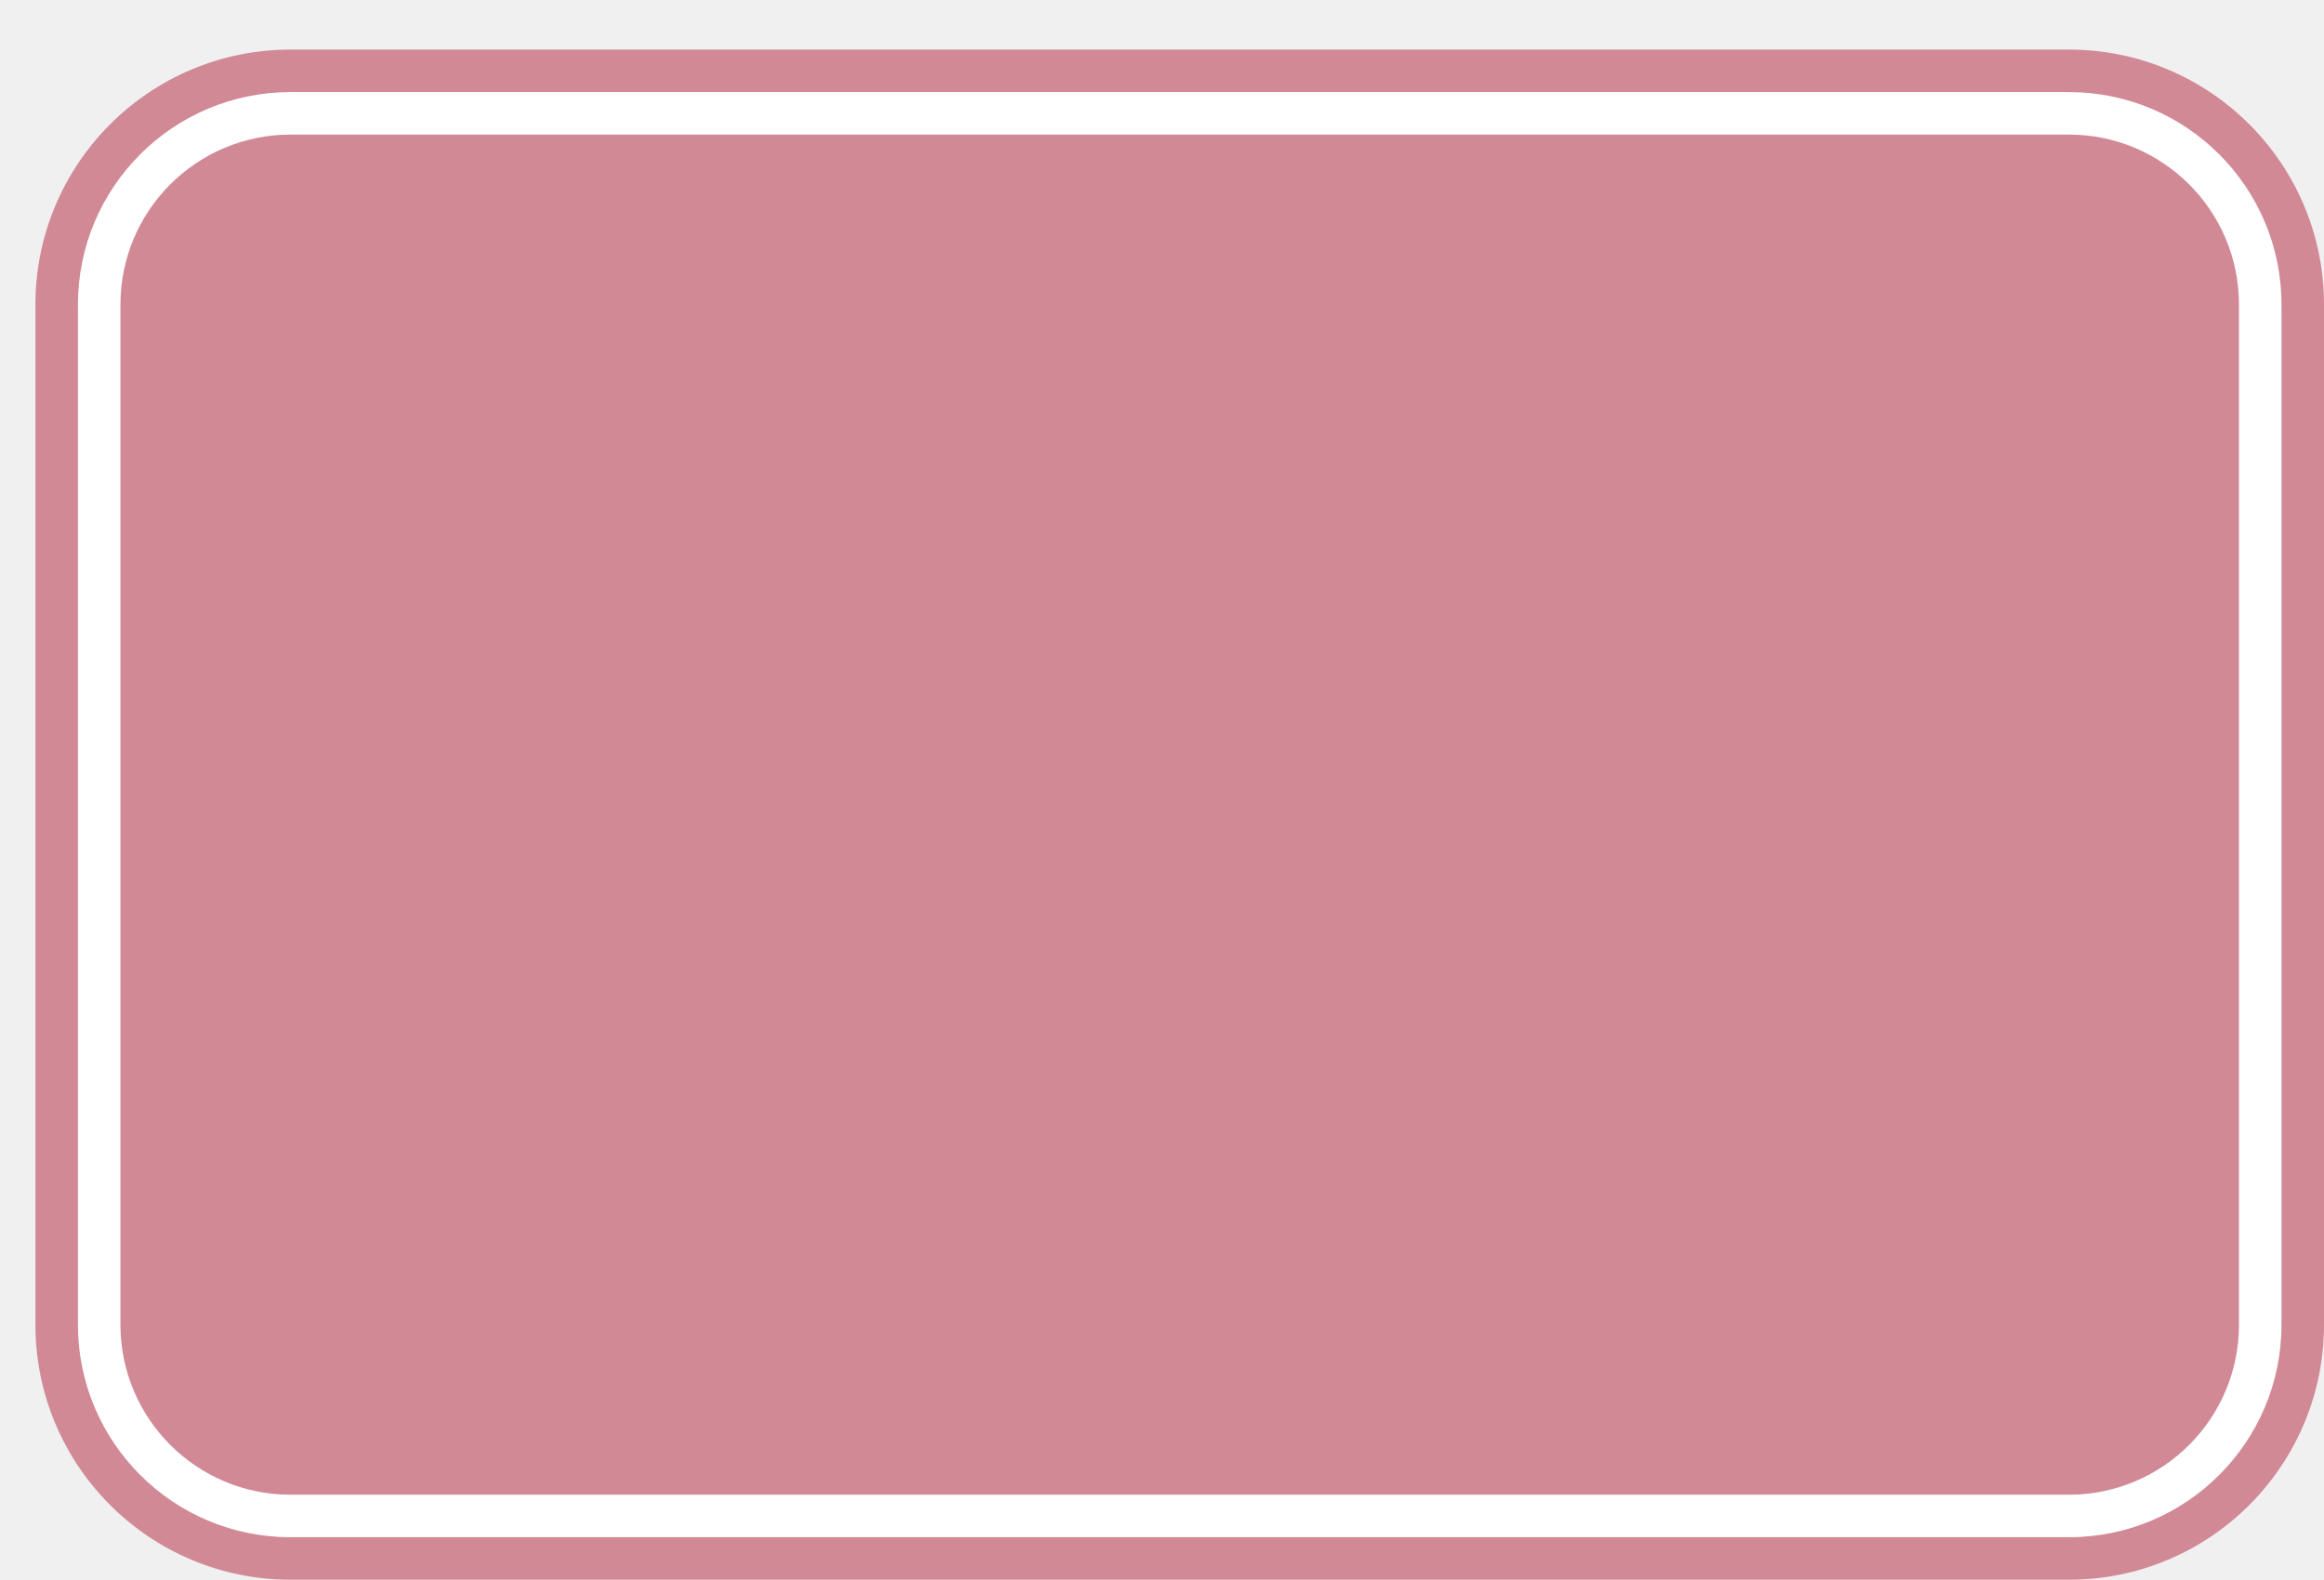
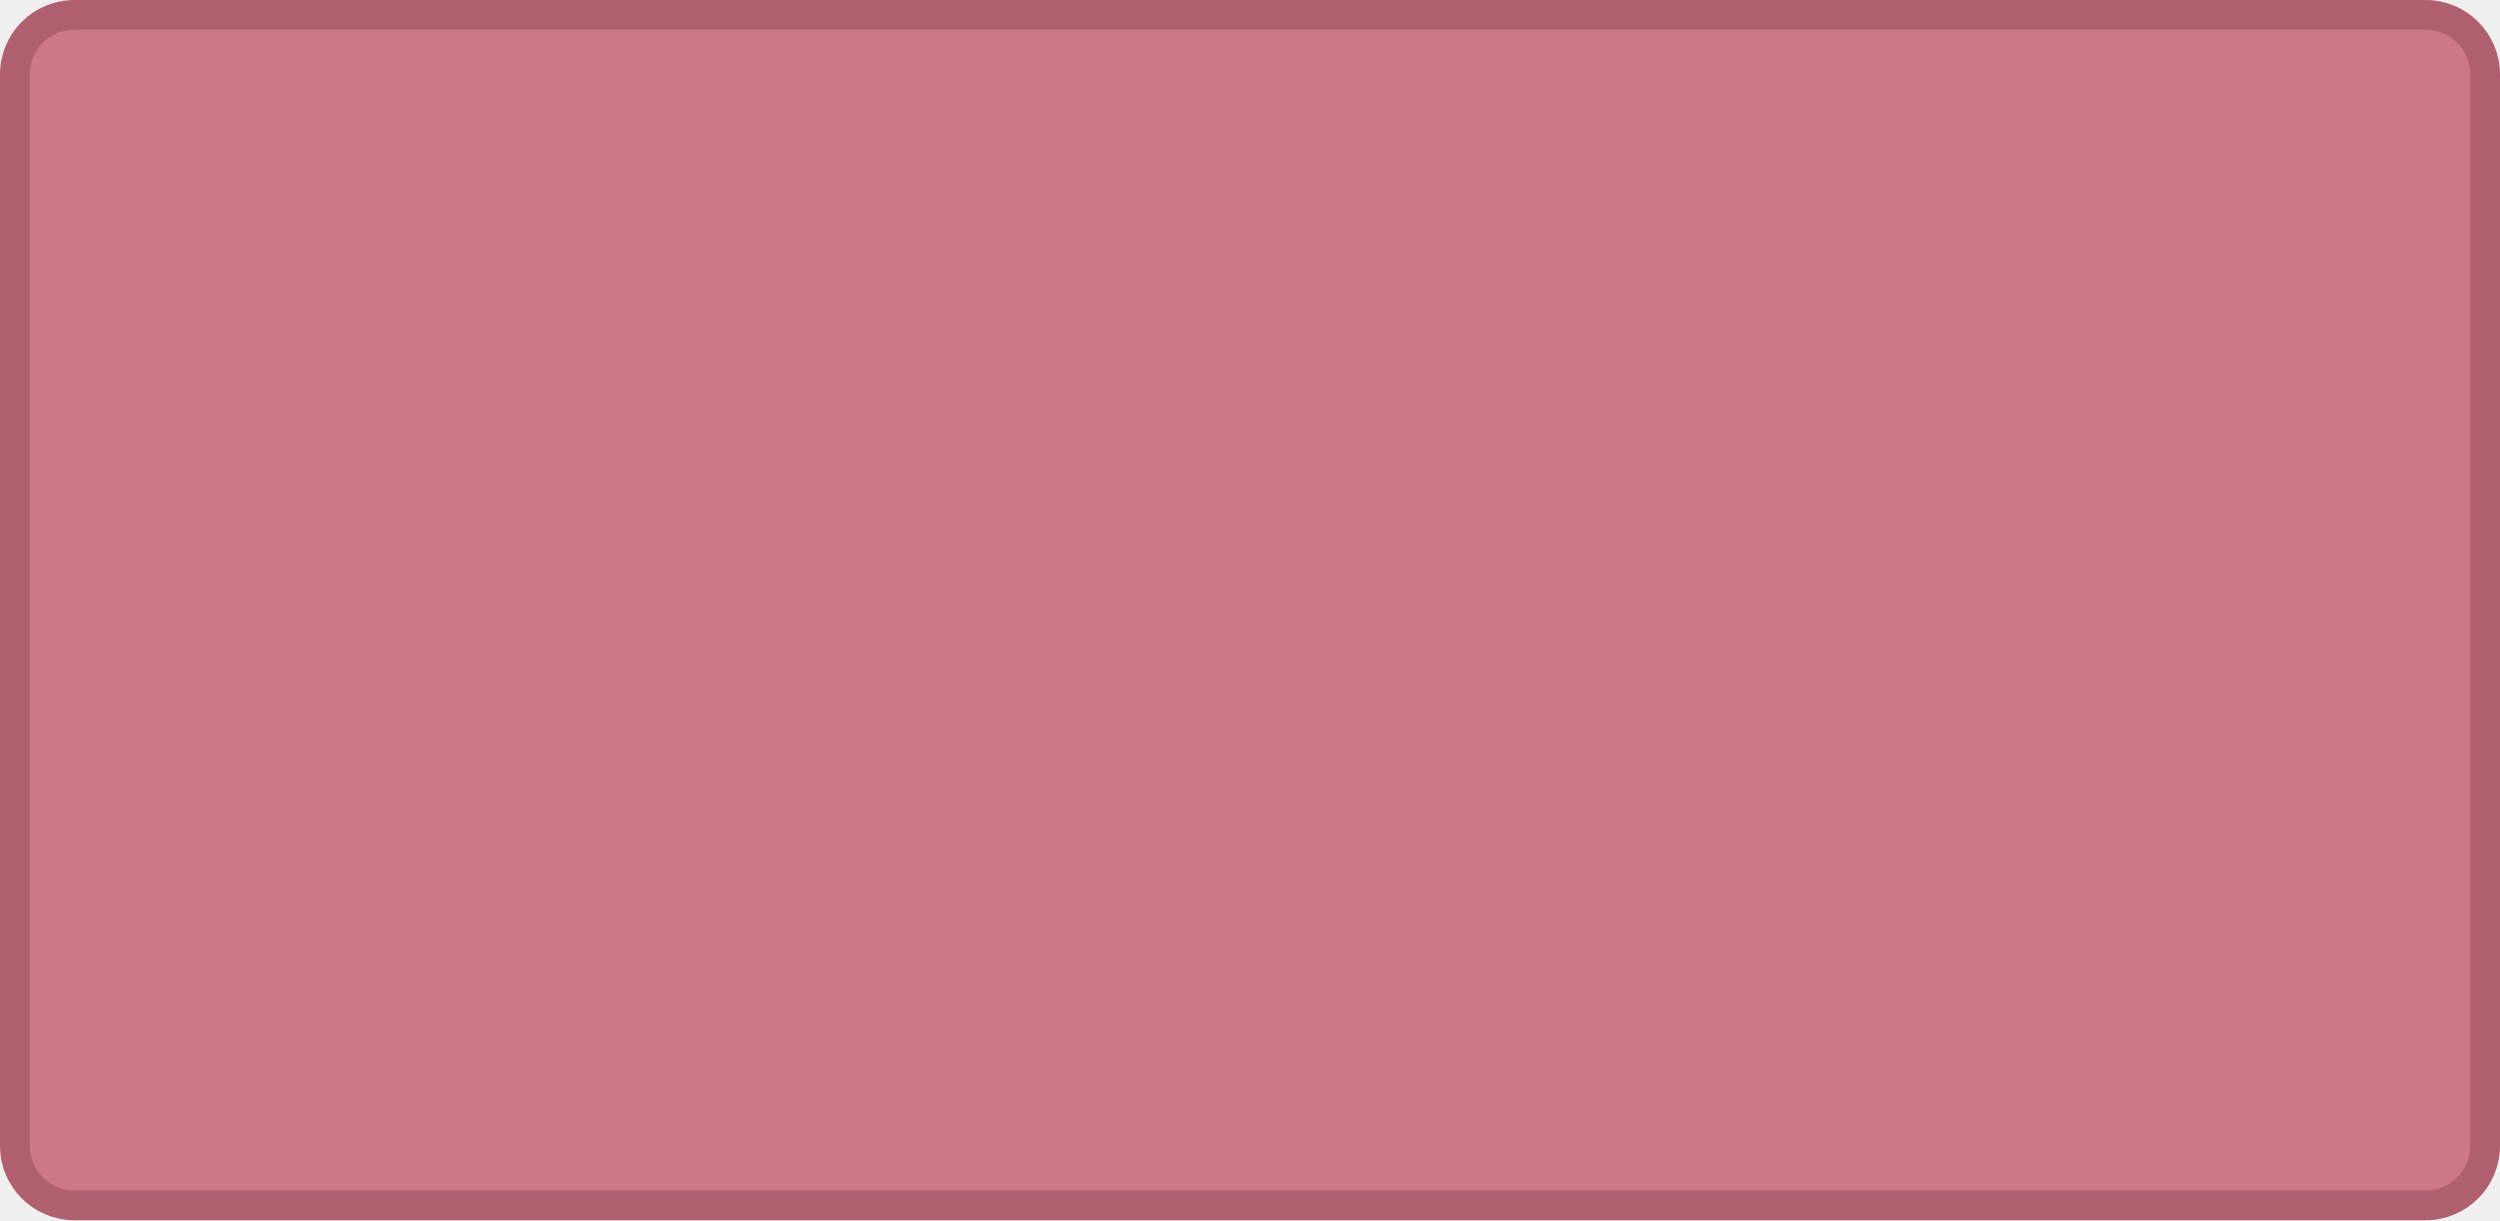
- <svg xmlns="http://www.w3.org/2000/svg" width="100%" height="100%" viewBox="0 0 82.00 55.75">
-   <rect x="1.25" y="1.75" height="54" width="80.75" rx="9" fill="#d18996" />
-   <rect x="2.75" y="3.25" height="51.0" width="77.75" rx="7.5" fill="white" />
-   <rect x="4.25" y="4.75" height="48.0" width="74.75" rx="6.0" fill="#d18996" />
+ <svg xmlns="http://www.w3.org/2000/svg" width="100%" height="100%" viewBox="0 0 84 41">
+   <rect x="0.5" y="0.5" width="83" height="40" rx="2" ry="2" id="shield" style="fill:#cc7887;stroke:#b05f6e;stroke-width:1;" />
</svg>
